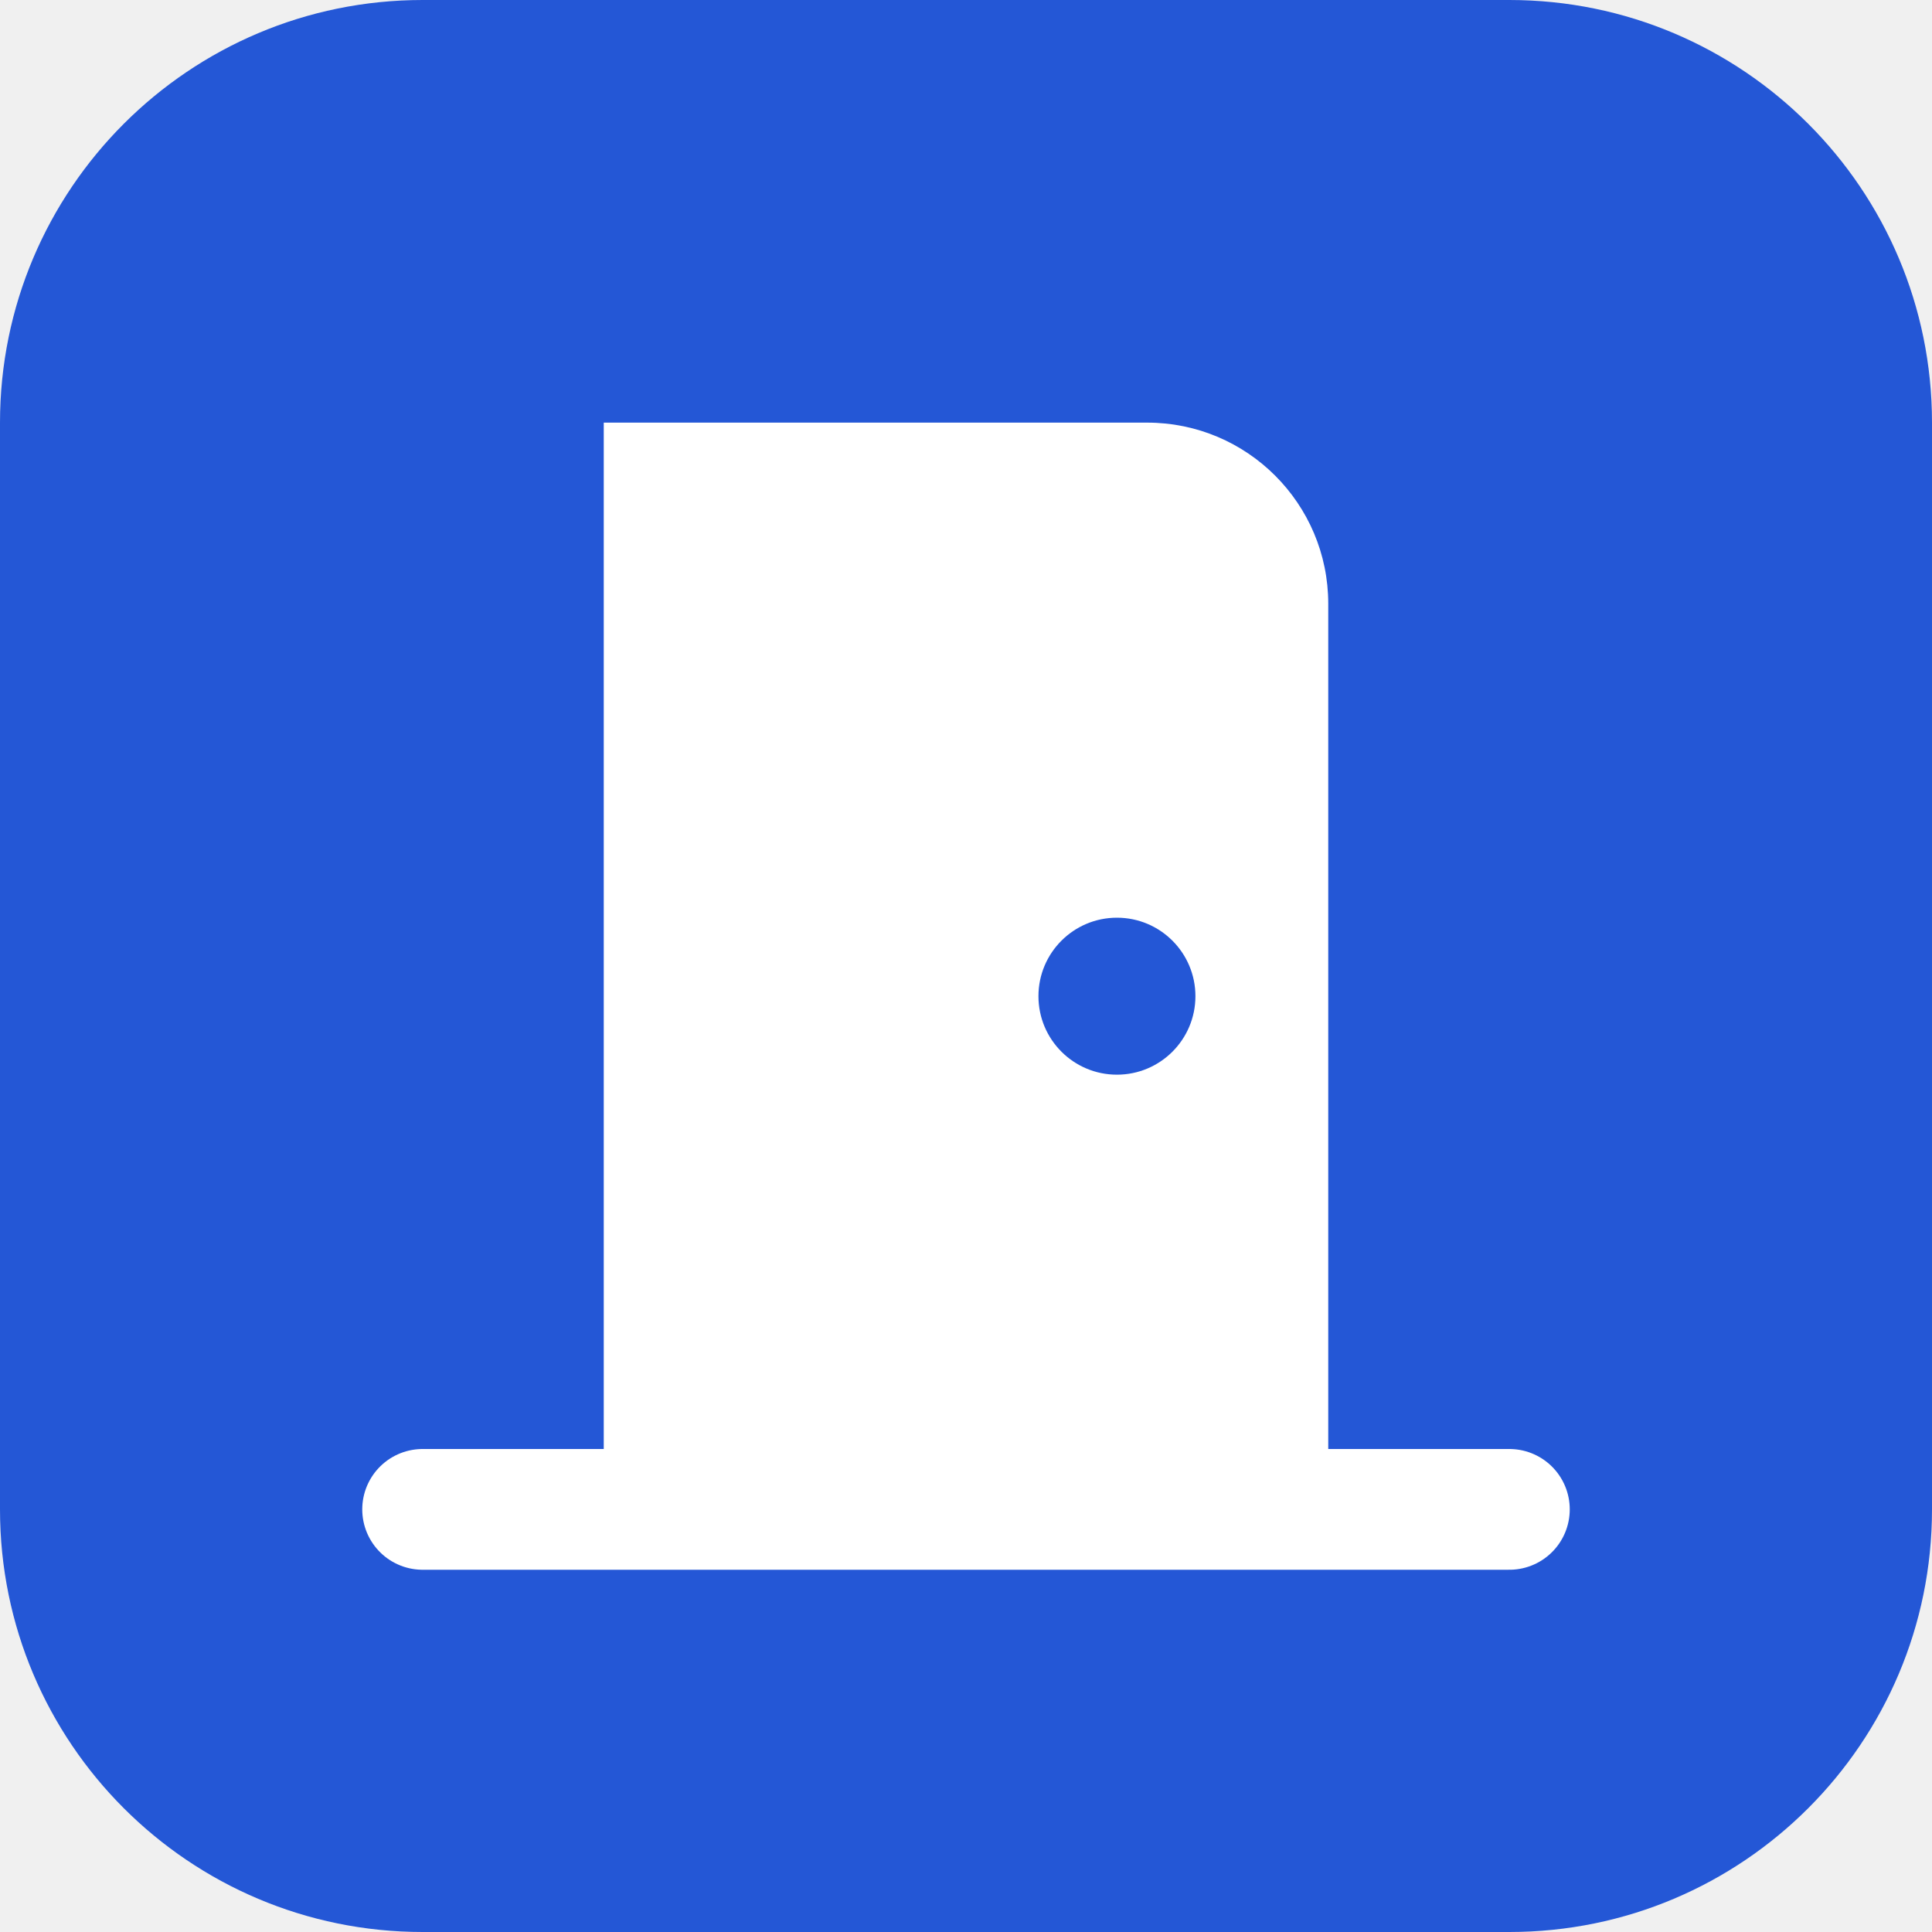
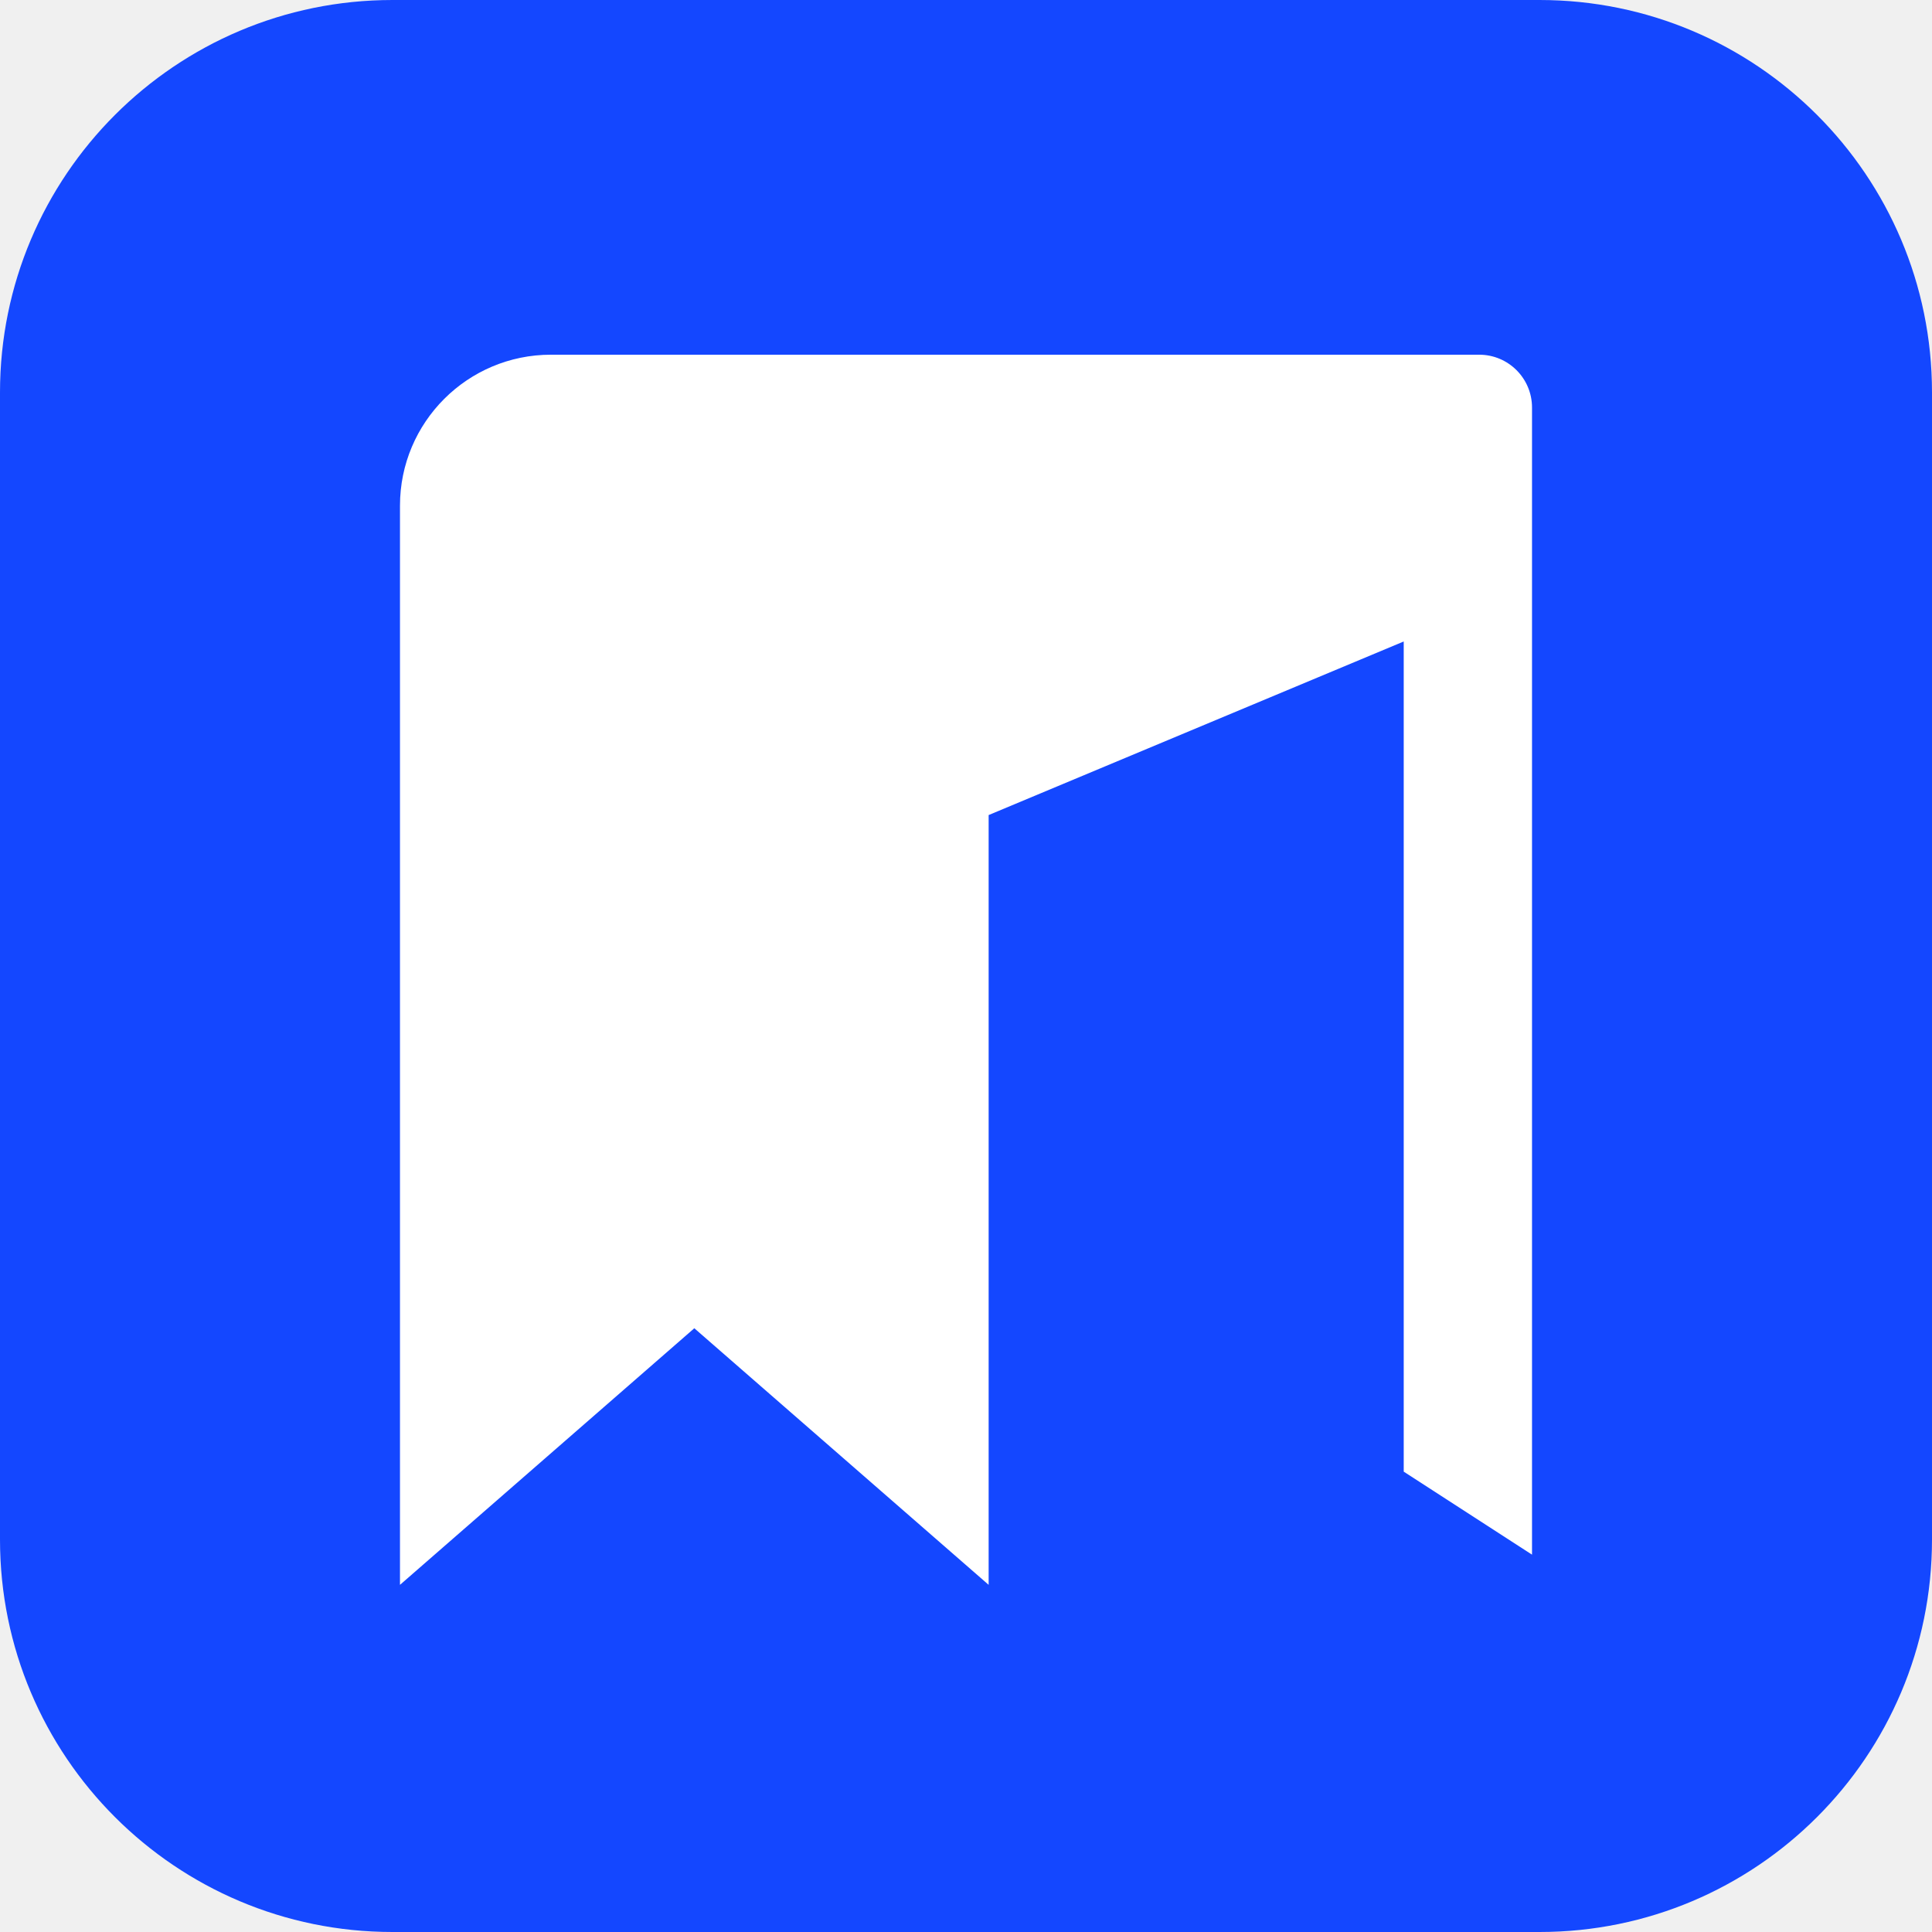
- <svg xmlns="http://www.w3.org/2000/svg" viewBox="0 0 64 64">
-   <rect width="64" height="64" rx="14" fill="#2457d6" />
-   <path d="M20 14h18a6 6 0 0 1 6 6v30H20z" fill="#fff" />
-   <circle cx="37" cy="33" r="2.6" fill="#2457d6" />
-   <path d="M14 50h36" stroke="#fff" stroke-width="4" stroke-linecap="round" />
+ <svg xmlns="http://www.w3.org/2000/svg" viewBox="0 0 512 512">
+   <rect width="512" height="512" rx="104" fill="#1447FF" />
+   <path d="M106 134A40 40 0 0 1 146 94H392A14 14 0 0 1 406 108V412L372 390V170L262 216V420L184 352L106 420Z" fill="#FFFFFF" />
</svg>
